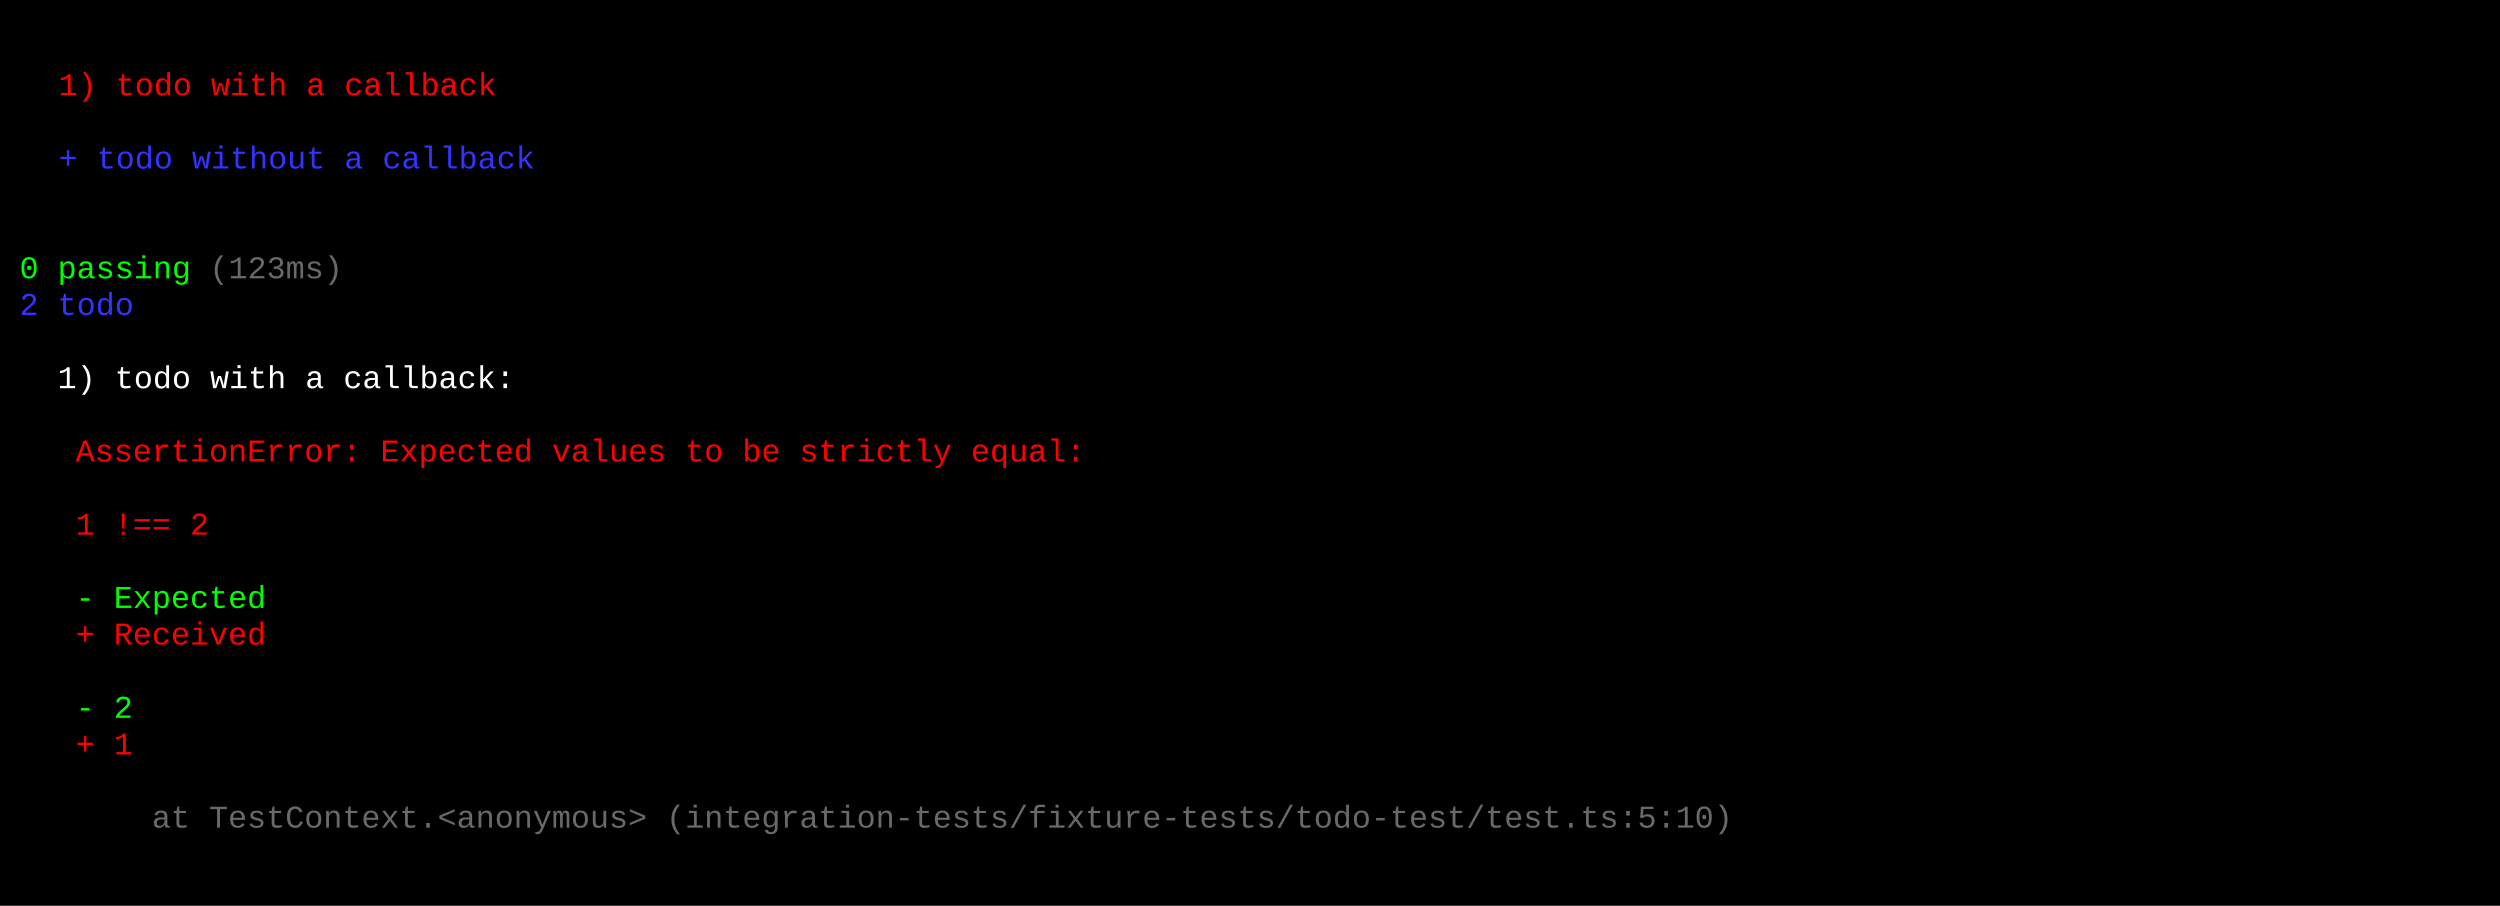
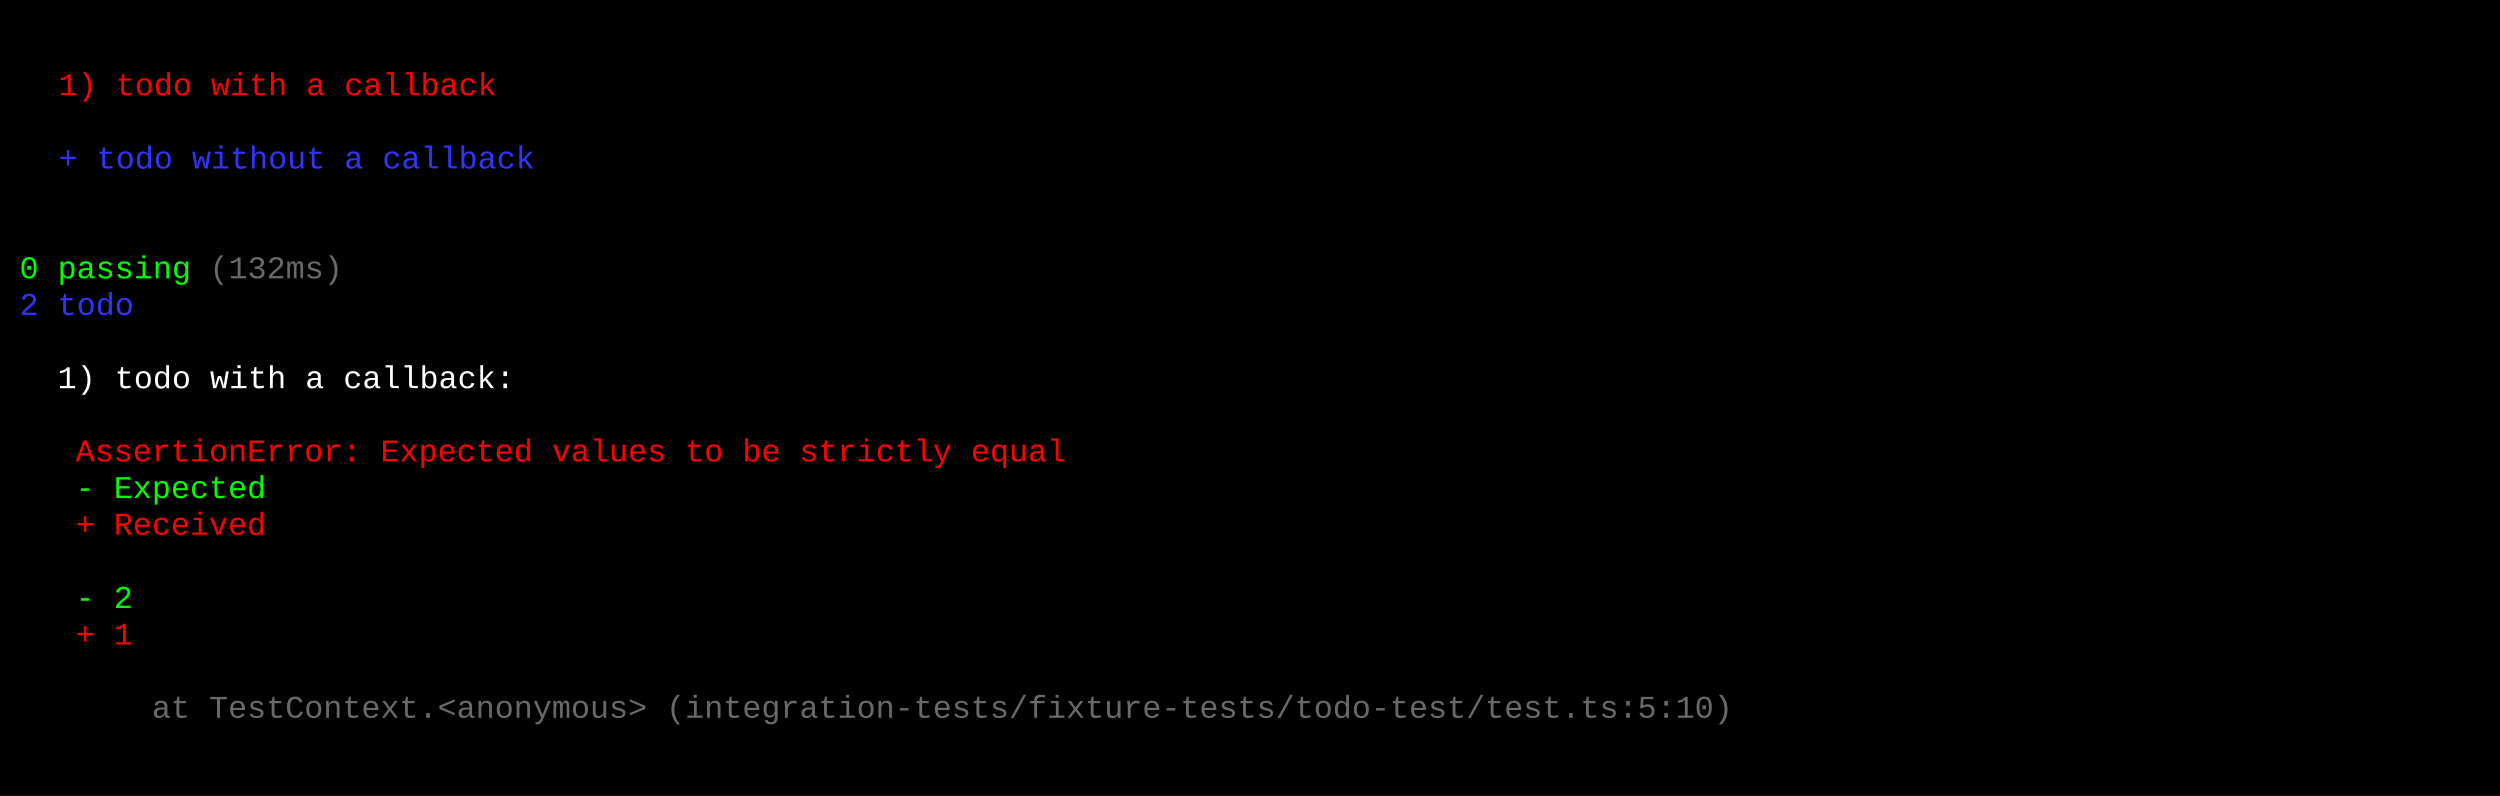
- <svg xmlns="http://www.w3.org/2000/svg" width="361.244mm" height="130.881mm" viewBox="0 0 1024 371" version="1.2" baseProfile="tiny">
+ <svg xmlns="http://www.w3.org/2000/svg" width="361.244mm" height="115.006mm" viewBox="0 0 1024 326" version="1.2" baseProfile="tiny">
  <defs>
</defs>
  <g fill="none" stroke="black" stroke-width="1" fill-rule="evenodd" stroke-linecap="square" stroke-linejoin="bevel">
    <g fill="#ffffff" fill-opacity="1" stroke="none" transform="matrix(1,0,0,1,0,0)" font-family="Helvetica" font-size="12" font-weight="400" font-style="normal">
-       <path vector-effect="non-scaling-stroke" fill-rule="evenodd" d="M0,0 L1024,0 L1024,371 L0,371 L0,0" />
-       <path vector-effect="non-scaling-stroke" fill-rule="evenodd" d="M0,0 L1024,0 L1024,371 L0,371 L0,0" />
+       <path vector-effect="non-scaling-stroke" fill-rule="evenodd" d="M0,0 L1024,0 L1024,326 L0,326 L0,0" />
+       <path vector-effect="non-scaling-stroke" fill-rule="evenodd" d="M0,0 L1024,0 L1024,326 L0,326 L0,0" />
    </g>
    <g fill="#000000" fill-opacity="1" stroke="none" transform="matrix(1,0,0,1,0,0)" font-family="Helvetica" font-size="12" font-weight="400" font-style="normal">
-       <path vector-effect="non-scaling-stroke" fill-rule="evenodd" d="M0,0 L1024,0 L1024,371 L0,371 L0,0" />
+       <path vector-effect="non-scaling-stroke" fill-rule="evenodd" d="M0,0 L1024,0 L1024,326 L0,326 L0,0" />
    </g>
    <g fill="#ffffff" fill-opacity="1" stroke="#ffffff" stroke-opacity="1" stroke-width="1" stroke-linecap="square" stroke-linejoin="bevel" transform="matrix(1,0,0,1,0,0)" font-family="Courier New" font-size="13" font-weight="400" font-style="normal">
      <text fill="#ffffff" fill-opacity="1" stroke="none" xml:space="preserve" x="8" y="39" font-family="Courier New" font-size="13" font-weight="400" font-style="normal">  </text>
    </g>
    <g fill="#ff0000" fill-opacity="1" stroke="#ff0000" stroke-opacity="1" stroke-width="1" stroke-linecap="square" stroke-linejoin="bevel" transform="matrix(1,0,0,1,0,0)" font-family="Courier New" font-size="13" font-weight="400" font-style="normal">
      <text fill="#ff0000" fill-opacity="1" stroke="none" xml:space="preserve" x="24" y="39" font-family="Courier New" font-size="13" font-weight="400" font-style="normal">1) todo with a callback</text>
    </g>
    <g fill="#ffffff" fill-opacity="1" stroke="#ffffff" stroke-opacity="1" stroke-width="1" stroke-linecap="square" stroke-linejoin="bevel" transform="matrix(1,0,0,1,0,0)" font-family="Courier New" font-size="13" font-weight="400" font-style="normal">
      <text fill="#ffffff" fill-opacity="1" stroke="none" xml:space="preserve" x="8" y="69" font-family="Courier New" font-size="13" font-weight="400" font-style="normal">  </text>
    </g>
    <g fill="#3333ff" fill-opacity="1" stroke="#3333ff" stroke-opacity="1" stroke-width="1" stroke-linecap="square" stroke-linejoin="bevel" transform="matrix(1,0,0,1,0,0)" font-family="Courier New" font-size="13" font-weight="400" font-style="normal">
      <text fill="#3333ff" fill-opacity="1" stroke="none" xml:space="preserve" x="24" y="69" font-family="Courier New" font-size="13" font-weight="400" font-style="normal">+ todo without a callback</text>
    </g>
    <g fill="#00ff00" fill-opacity="1" stroke="#00ff00" stroke-opacity="1" stroke-width="1" stroke-linecap="square" stroke-linejoin="bevel" transform="matrix(1,0,0,1,0,0)" font-family="Courier New" font-size="13" font-weight="400" font-style="normal">
      <text fill="#00ff00" fill-opacity="1" stroke="none" xml:space="preserve" x="8" y="114" font-family="Courier New" font-size="13" font-weight="400" font-style="normal">0 passing</text>
    </g>
    <g fill="#696969" fill-opacity="1" stroke="#696969" stroke-opacity="1" stroke-width="1" stroke-linecap="square" stroke-linejoin="bevel" transform="matrix(1,0,0,1,0,0)" font-family="Courier New" font-size="13" font-weight="400" font-style="normal">
-       <text fill="#696969" fill-opacity="1" stroke="none" xml:space="preserve" x="78" y="114" font-family="Courier New" font-size="13" font-weight="400" font-style="normal"> (123ms)</text>
+       <text fill="#696969" fill-opacity="1" stroke="none" xml:space="preserve" x="78" y="114" font-family="Courier New" font-size="13" font-weight="400" font-style="normal"> (132ms)</text>
    </g>
    <g fill="#3333ff" fill-opacity="1" stroke="#3333ff" stroke-opacity="1" stroke-width="1" stroke-linecap="square" stroke-linejoin="bevel" transform="matrix(1,0,0,1,0,0)" font-family="Courier New" font-size="13" font-weight="400" font-style="normal">
      <text fill="#3333ff" fill-opacity="1" stroke="none" xml:space="preserve" x="8" y="129" font-family="Courier New" font-size="13" font-weight="400" font-style="normal">2 todo</text>
    </g>
    <g fill="#ffffff" fill-opacity="1" stroke="#ffffff" stroke-opacity="1" stroke-width="1" stroke-linecap="square" stroke-linejoin="bevel" transform="matrix(1,0,0,1,0,0)" font-family="Courier New" font-size="13" font-weight="400" font-style="normal">
      <text fill="#ffffff" fill-opacity="1" stroke="none" xml:space="preserve" x="8" y="159" font-family="Courier New" font-size="13" font-weight="400" font-style="normal">  1) todo with a callback:</text>
      <text fill="#ffffff" fill-opacity="1" stroke="none" xml:space="preserve" x="8" y="189" font-family="Courier New" font-size="13" font-weight="400" font-style="normal">   </text>
    </g>
    <g fill="#ff0000" fill-opacity="1" stroke="#ff0000" stroke-opacity="1" stroke-width="1" stroke-linecap="square" stroke-linejoin="bevel" transform="matrix(1,0,0,1,0,0)" font-family="Courier New" font-size="13" font-weight="400" font-style="normal">
-       <text fill="#ff0000" fill-opacity="1" stroke="none" xml:space="preserve" x="31" y="189" font-family="Courier New" font-size="13" font-weight="400" font-style="normal">AssertionError: Expected values to be strictly equal:</text>
+       <text fill="#ff0000" fill-opacity="1" stroke="none" xml:space="preserve" x="31" y="189" font-family="Courier New" font-size="13" font-weight="400" font-style="normal">AssertionError: Expected values to be strictly equal</text>
    </g>
    <g fill="#ffffff" fill-opacity="1" stroke="#ffffff" stroke-opacity="1" stroke-width="1" stroke-linecap="square" stroke-linejoin="bevel" transform="matrix(1,0,0,1,0,0)" font-family="Courier New" font-size="13" font-weight="400" font-style="normal">
      <text fill="#ffffff" fill-opacity="1" stroke="none" xml:space="preserve" x="8" y="204" font-family="Courier New" font-size="13" font-weight="400" font-style="normal">   </text>
+     </g>
+     <g fill="#00ff00" fill-opacity="1" stroke="#00ff00" stroke-opacity="1" stroke-width="1" stroke-linecap="square" stroke-linejoin="bevel" transform="matrix(1,0,0,1,0,0)" font-family="Courier New" font-size="13" font-weight="400" font-style="normal">
+       <text fill="#00ff00" fill-opacity="1" stroke="none" xml:space="preserve" x="31" y="204" font-family="Courier New" font-size="13" font-weight="400" font-style="normal">- Expected</text>
+     </g>
+     <g fill="#ffffff" fill-opacity="1" stroke="#ffffff" stroke-opacity="1" stroke-width="1" stroke-linecap="square" stroke-linejoin="bevel" transform="matrix(1,0,0,1,0,0)" font-family="Courier New" font-size="13" font-weight="400" font-style="normal">
      <text fill="#ffffff" fill-opacity="1" stroke="none" xml:space="preserve" x="8" y="219" font-family="Courier New" font-size="13" font-weight="400" font-style="normal">   </text>
    </g>
    <g fill="#ff0000" fill-opacity="1" stroke="#ff0000" stroke-opacity="1" stroke-width="1" stroke-linecap="square" stroke-linejoin="bevel" transform="matrix(1,0,0,1,0,0)" font-family="Courier New" font-size="13" font-weight="400" font-style="normal">
-       <text fill="#ff0000" fill-opacity="1" stroke="none" xml:space="preserve" x="31" y="219" font-family="Courier New" font-size="13" font-weight="400" font-style="normal">1 !== 2</text>
+       <text fill="#ff0000" fill-opacity="1" stroke="none" xml:space="preserve" x="31" y="219" font-family="Courier New" font-size="13" font-weight="400" font-style="normal">+ Received</text>
    </g>
    <g fill="#ffffff" fill-opacity="1" stroke="#ffffff" stroke-opacity="1" stroke-width="1" stroke-linecap="square" stroke-linejoin="bevel" transform="matrix(1,0,0,1,0,0)" font-family="Courier New" font-size="13" font-weight="400" font-style="normal">
      <text fill="#ffffff" fill-opacity="1" stroke="none" xml:space="preserve" x="8" y="234" font-family="Courier New" font-size="13" font-weight="400" font-style="normal">   </text>
      <text fill="#ffffff" fill-opacity="1" stroke="none" xml:space="preserve" x="8" y="249" font-family="Courier New" font-size="13" font-weight="400" font-style="normal">   </text>
    </g>
    <g fill="#00ff00" fill-opacity="1" stroke="#00ff00" stroke-opacity="1" stroke-width="1" stroke-linecap="square" stroke-linejoin="bevel" transform="matrix(1,0,0,1,0,0)" font-family="Courier New" font-size="13" font-weight="400" font-style="normal">
-       <text fill="#00ff00" fill-opacity="1" stroke="none" xml:space="preserve" x="31" y="249" font-family="Courier New" font-size="13" font-weight="400" font-style="normal">- Expected</text>
+       <text fill="#00ff00" fill-opacity="1" stroke="none" xml:space="preserve" x="31" y="249" font-family="Courier New" font-size="13" font-weight="400" font-style="normal">- 2</text>
    </g>
    <g fill="#ffffff" fill-opacity="1" stroke="#ffffff" stroke-opacity="1" stroke-width="1" stroke-linecap="square" stroke-linejoin="bevel" transform="matrix(1,0,0,1,0,0)" font-family="Courier New" font-size="13" font-weight="400" font-style="normal">
      <text fill="#ffffff" fill-opacity="1" stroke="none" xml:space="preserve" x="8" y="264" font-family="Courier New" font-size="13" font-weight="400" font-style="normal">   </text>
    </g>
    <g fill="#ff0000" fill-opacity="1" stroke="#ff0000" stroke-opacity="1" stroke-width="1" stroke-linecap="square" stroke-linejoin="bevel" transform="matrix(1,0,0,1,0,0)" font-family="Courier New" font-size="13" font-weight="400" font-style="normal">
-       <text fill="#ff0000" fill-opacity="1" stroke="none" xml:space="preserve" x="31" y="264" font-family="Courier New" font-size="13" font-weight="400" font-style="normal">+ Received</text>
+       <text fill="#ff0000" fill-opacity="1" stroke="none" xml:space="preserve" x="31" y="264" font-family="Courier New" font-size="13" font-weight="400" font-style="normal">+ 1</text>
    </g>
    <g fill="#ffffff" fill-opacity="1" stroke="#ffffff" stroke-opacity="1" stroke-width="1" stroke-linecap="square" stroke-linejoin="bevel" transform="matrix(1,0,0,1,0,0)" font-family="Courier New" font-size="13" font-weight="400" font-style="normal">
      <text fill="#ffffff" fill-opacity="1" stroke="none" xml:space="preserve" x="8" y="279" font-family="Courier New" font-size="13" font-weight="400" font-style="normal">   </text>
      <text fill="#ffffff" fill-opacity="1" stroke="none" xml:space="preserve" x="8" y="294" font-family="Courier New" font-size="13" font-weight="400" font-style="normal">   </text>
    </g>
-     <g fill="#00ff00" fill-opacity="1" stroke="#00ff00" stroke-opacity="1" stroke-width="1" stroke-linecap="square" stroke-linejoin="bevel" transform="matrix(1,0,0,1,0,0)" font-family="Courier New" font-size="13" font-weight="400" font-style="normal">
-       <text fill="#00ff00" fill-opacity="1" stroke="none" xml:space="preserve" x="31" y="294" font-family="Courier New" font-size="13" font-weight="400" font-style="normal">- 2</text>
-     </g>
-     <g fill="#ffffff" fill-opacity="1" stroke="#ffffff" stroke-opacity="1" stroke-width="1" stroke-linecap="square" stroke-linejoin="bevel" transform="matrix(1,0,0,1,0,0)" font-family="Courier New" font-size="13" font-weight="400" font-style="normal">
-       <text fill="#ffffff" fill-opacity="1" stroke="none" xml:space="preserve" x="8" y="309" font-family="Courier New" font-size="13" font-weight="400" font-style="normal">   </text>
-     </g>
-     <g fill="#ff0000" fill-opacity="1" stroke="#ff0000" stroke-opacity="1" stroke-width="1" stroke-linecap="square" stroke-linejoin="bevel" transform="matrix(1,0,0,1,0,0)" font-family="Courier New" font-size="13" font-weight="400" font-style="normal">
-       <text fill="#ff0000" fill-opacity="1" stroke="none" xml:space="preserve" x="31" y="309" font-family="Courier New" font-size="13" font-weight="400" font-style="normal">+ 1</text>
-     </g>
-     <g fill="#ffffff" fill-opacity="1" stroke="#ffffff" stroke-opacity="1" stroke-width="1" stroke-linecap="square" stroke-linejoin="bevel" transform="matrix(1,0,0,1,0,0)" font-family="Courier New" font-size="13" font-weight="400" font-style="normal">
-       <text fill="#ffffff" fill-opacity="1" stroke="none" xml:space="preserve" x="8" y="324" font-family="Courier New" font-size="13" font-weight="400" font-style="normal">   </text>
-       <text fill="#ffffff" fill-opacity="1" stroke="none" xml:space="preserve" x="8" y="339" font-family="Courier New" font-size="13" font-weight="400" font-style="normal">   </text>
-     </g>
    <g fill="#696969" fill-opacity="1" stroke="#696969" stroke-opacity="1" stroke-width="1" stroke-linecap="square" stroke-linejoin="bevel" transform="matrix(1,0,0,1,0,0)" font-family="Courier New" font-size="13" font-weight="400" font-style="normal">
-       <text fill="#696969" fill-opacity="1" stroke="none" xml:space="preserve" x="31" y="339" font-family="Courier New" font-size="13" font-weight="400" font-style="normal">    at TestContext.&lt;anonymous&gt; (integration-tests/fixture-tests/todo-test/test.ts:5:10)</text>
+       <text fill="#696969" fill-opacity="1" stroke="none" xml:space="preserve" x="31" y="294" font-family="Courier New" font-size="13" font-weight="400" font-style="normal">    at TestContext.&lt;anonymous&gt; (integration-tests/fixture-tests/todo-test/test.ts:5:10)</text>
    </g>
  </g>
</svg>
